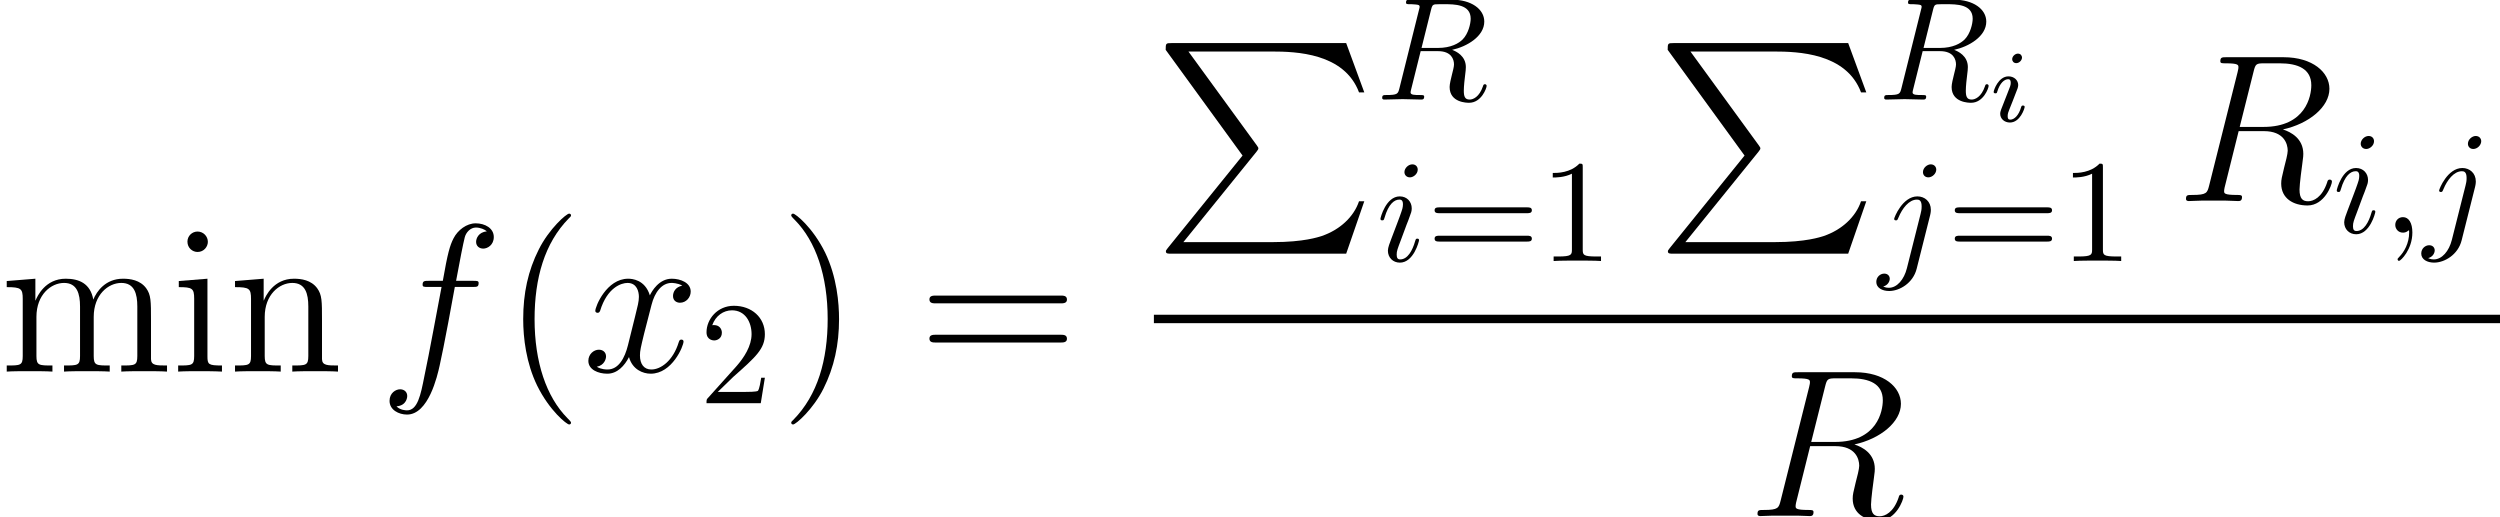
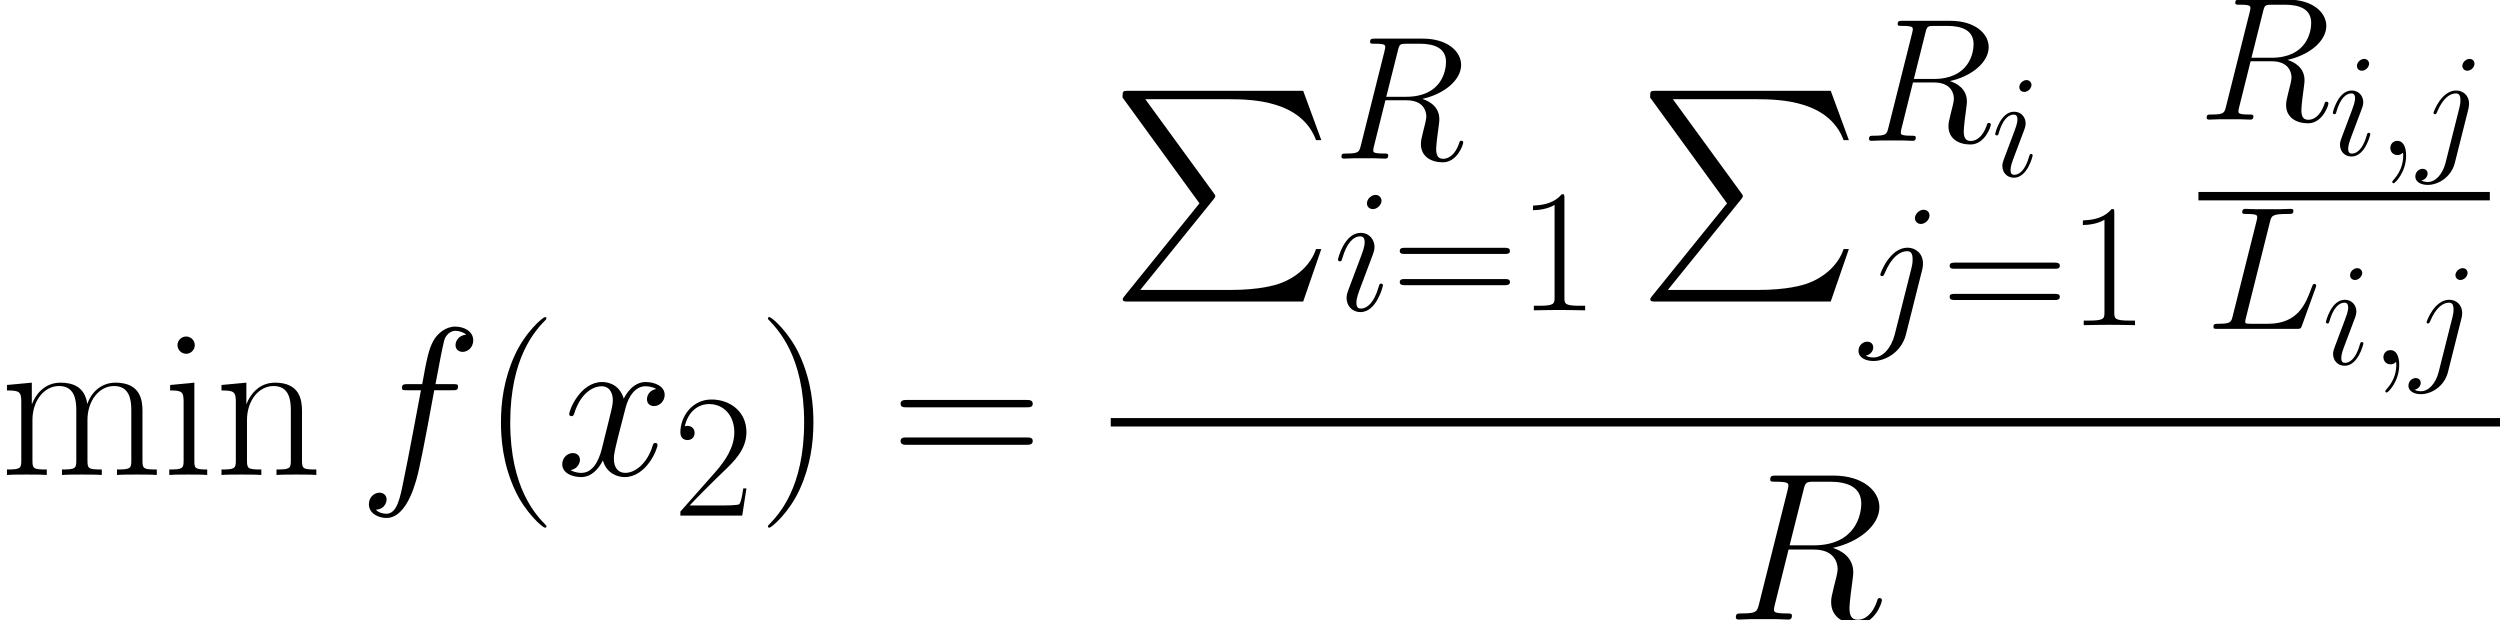
- <svg xmlns="http://www.w3.org/2000/svg" xmlns:xlink="http://www.w3.org/1999/xlink" height="39.723pt" version="1.1" viewBox="-0.239 -0.228 192.431 39.723" width="192.431pt">
+ <svg xmlns="http://www.w3.org/2000/svg" xmlns:xlink="http://www.w3.org/1999/xlink" height="82.335pt" version="1.1" viewBox="-0.239 -0.228 332.239 82.335" width="332.239pt">
  <defs>
-     <path d="M6.04 7.661L0.947 13.959C0.832 14.102 0.818 14.131 0.818 14.188C0.818 14.346 0.947 14.346 1.205 14.346H13.098L14.332 10.774H13.973C13.614 11.85 12.653 12.725 11.434 13.141C11.204 13.213 10.214 13.557 8.106 13.557H2.008L6.987 7.403C7.087 7.274 7.116 7.23 7.116 7.173S7.101 7.101 7.015 6.972L2.353 0.574H8.034C9.669 0.574 12.969 0.674 13.973 3.357H14.332L13.098 0H1.205C0.818 0 0.803 0.014 0.803 0.459L6.04 7.661Z" id="g0-80" />
-     <path d="M4.663 3.486C4.663 3.443 4.663 3.414 4.419 3.171C2.984 1.722 2.181 -0.646 2.181 -3.572C2.181 -6.355 2.855 -8.751 4.519 -10.444C4.663 -10.573 4.663 -10.602 4.663 -10.645C4.663 -10.731 4.591 -10.76 4.533 -10.76C4.347 -10.76 3.171 -9.727 2.468 -8.321C1.736 -6.872 1.406 -5.337 1.406 -3.572C1.406 -2.295 1.607 -0.588 2.353 0.947C3.199 2.668 4.376 3.601 4.533 3.601C4.591 3.601 4.663 3.572 4.663 3.486Z" id="g2-40" />
-     <path d="M4.046 -3.572C4.046 -4.663 3.902 -6.441 3.099 -8.106C2.252 -9.827 1.076 -10.76 0.918 -10.76C0.861 -10.76 0.789 -10.731 0.789 -10.645C0.789 -10.602 0.789 -10.573 1.033 -10.329C2.468 -8.88 3.271 -6.513 3.271 -3.587C3.271 -0.803 2.597 1.592 0.933 3.285C0.789 3.414 0.789 3.443 0.789 3.486C0.789 3.572 0.861 3.601 0.918 3.601C1.105 3.601 2.281 2.568 2.984 1.162C3.716 -0.301 4.046 -1.851 4.046 -3.572Z" id="g2-41" />
-     <path d="M9.684 -4.648C9.885 -4.648 10.143 -4.648 10.143 -4.906C10.143 -5.179 9.899 -5.179 9.684 -5.179H1.234C1.033 -5.179 0.775 -5.179 0.775 -4.921C0.775 -4.648 1.019 -4.648 1.234 -4.648H9.684ZM9.684 -1.98C9.885 -1.98 10.143 -1.98 10.143 -2.238C10.143 -2.511 9.899 -2.511 9.684 -2.511H1.234C1.033 -2.511 0.775 -2.511 0.775 -2.252C0.775 -1.98 1.019 -1.98 1.234 -1.98H9.684Z" id="g2-61" />
-     <path d="M2.496 -8.837C2.496 -9.21 2.195 -9.54 1.793 -9.54C1.42 -9.54 1.105 -9.239 1.105 -8.852C1.105 -8.421 1.449 -8.149 1.793 -8.149C2.238 -8.149 2.496 -8.522 2.496 -8.837ZM0.516 -6.169V-5.753C1.435 -5.753 1.564 -5.667 1.564 -4.964V-1.062C1.564 -0.416 1.406 -0.416 0.473 -0.416V0C0.875 -0.029 1.564 -0.029 1.98 -0.029C2.138 -0.029 2.97 -0.029 3.457 0V-0.416C2.525 -0.416 2.468 -0.488 2.468 -1.047V-6.327L0.516 -6.169Z" id="g2-105" />
-     <path d="M10.286 -3.486C10.286 -4.82 10.286 -5.222 9.956 -5.681C9.54 -6.241 8.866 -6.327 8.378 -6.327C7.187 -6.327 6.585 -5.466 6.355 -4.906C6.155 -6.011 5.38 -6.327 4.476 -6.327C3.084 -6.327 2.539 -5.136 2.425 -4.849H2.41V-6.327L0.459 -6.169V-5.753C1.435 -5.753 1.549 -5.652 1.549 -4.949V-1.062C1.549 -0.416 1.392 -0.416 0.459 -0.416V0C0.832 -0.029 1.607 -0.029 2.008 -0.029C2.425 -0.029 3.199 -0.029 3.572 0V-0.416C2.654 -0.416 2.482 -0.416 2.482 -1.062V-3.73C2.482 -5.236 3.472 -6.04 4.361 -6.04S5.452 -5.308 5.452 -4.433V-1.062C5.452 -0.416 5.294 -0.416 4.361 -0.416V0C4.734 -0.029 5.509 -0.029 5.911 -0.029C6.327 -0.029 7.101 -0.029 7.474 0V-0.416C6.556 -0.416 6.384 -0.416 6.384 -1.062V-3.73C6.384 -5.236 7.374 -6.04 8.263 -6.04S9.354 -5.308 9.354 -4.433V-1.062C9.354 -0.416 9.196 -0.416 8.263 -0.416V0C8.636 -0.029 9.411 -0.029 9.813 -0.029C10.229 -0.029 11.004 -0.029 11.377 0V-0.416C10.659 -0.416 10.301 -0.416 10.286 -0.846V-3.486Z" id="g2-109" />
-     <path d="M6.384 -3.486C6.384 -4.82 6.384 -5.222 6.054 -5.681C5.638 -6.241 4.964 -6.327 4.476 -6.327C3.084 -6.327 2.539 -5.136 2.425 -4.849H2.41V-6.327L0.459 -6.169V-5.753C1.435 -5.753 1.549 -5.652 1.549 -4.949V-1.062C1.549 -0.416 1.392 -0.416 0.459 -0.416V0C0.832 -0.029 1.607 -0.029 2.008 -0.029C2.425 -0.029 3.199 -0.029 3.572 0V-0.416C2.654 -0.416 2.482 -0.416 2.482 -1.062V-3.73C2.482 -5.236 3.472 -6.04 4.361 -6.04S5.452 -5.308 5.452 -4.433V-1.062C5.452 -0.416 5.294 -0.416 4.361 -0.416V0C4.734 -0.029 5.509 -0.029 5.911 -0.029C6.327 -0.029 7.101 -0.029 7.474 0V-0.416C6.757 -0.416 6.398 -0.416 6.384 -0.846V-3.486Z" id="g2-110" />
-     <path d="M2.26 -4.359C2.26 -4.47 2.176 -4.624 1.981 -4.624C1.792 -4.624 1.59 -4.442 1.59 -4.24C1.59 -4.122 1.681 -3.975 1.869 -3.975C2.071 -3.975 2.26 -4.17 2.26 -4.359ZM0.837 -0.816C0.809 -0.725 0.774 -0.642 0.774 -0.523C0.774 -0.195 1.053 0.07 1.437 0.07C2.134 0.07 2.441 -0.893 2.441 -0.997C2.441 -1.088 2.35 -1.088 2.329 -1.088C2.232 -1.088 2.225 -1.046 2.197 -0.969C2.036 -0.411 1.73 -0.126 1.458 -0.126C1.318 -0.126 1.283 -0.216 1.283 -0.37C1.283 -0.53 1.332 -0.663 1.395 -0.816C1.465 -1.004 1.541 -1.193 1.618 -1.374C1.681 -1.541 1.932 -2.176 1.96 -2.26C1.981 -2.329 2.001 -2.413 2.001 -2.483C2.001 -2.81 1.723 -3.075 1.339 -3.075C0.649 -3.075 0.328 -2.127 0.328 -2.008C0.328 -1.918 0.425 -1.918 0.446 -1.918C0.544 -1.918 0.551 -1.953 0.572 -2.029C0.753 -2.629 1.06 -2.88 1.318 -2.88C1.43 -2.88 1.492 -2.824 1.492 -2.636C1.492 -2.476 1.451 -2.371 1.276 -1.939L0.837 -0.816Z" id="g4-105" />
-     <path d="M2.022 -0.01C2.022 -0.667 1.773 -1.056 1.385 -1.056C1.056 -1.056 0.857 -0.807 0.857 -0.528C0.857 -0.259 1.056 0 1.385 0C1.504 0 1.634 -0.04 1.734 -0.13C1.763 -0.149 1.773 -0.159 1.783 -0.159S1.803 -0.149 1.803 -0.01C1.803 0.727 1.455 1.325 1.126 1.654C1.016 1.763 1.016 1.783 1.016 1.813C1.016 1.883 1.066 1.923 1.116 1.923C1.225 1.923 2.022 1.156 2.022 -0.01Z" id="g3-59" />
-     <path d="M3.736 -6.117C3.796 -6.356 3.826 -6.456 4.015 -6.486C4.105 -6.496 4.423 -6.496 4.623 -6.496C5.33 -6.496 6.436 -6.496 6.436 -5.509C6.436 -5.171 6.276 -4.483 5.888 -4.095C5.629 -3.836 5.101 -3.517 4.204 -3.517H3.088L3.736 -6.117ZM5.171 -3.387C6.177 -3.606 7.362 -4.304 7.362 -5.31C7.362 -6.167 6.466 -6.804 5.161 -6.804H2.321C2.122 -6.804 2.032 -6.804 2.032 -6.605C2.032 -6.496 2.122 -6.496 2.311 -6.496C2.331 -6.496 2.521 -6.496 2.69 -6.476C2.869 -6.456 2.959 -6.446 2.959 -6.316C2.959 -6.276 2.949 -6.247 2.919 -6.127L1.584 -0.777C1.484 -0.389 1.465 -0.309 0.677 -0.309C0.498 -0.309 0.408 -0.309 0.408 -0.11C0.408 0 0.528 0 0.548 0C0.827 0 1.524 -0.03 1.803 -0.03S2.79 0 3.068 0C3.148 0 3.268 0 3.268 -0.199C3.268 -0.309 3.178 -0.309 2.989 -0.309C2.62 -0.309 2.341 -0.309 2.341 -0.488C2.341 -0.548 2.361 -0.598 2.371 -0.658L3.029 -3.298H4.214C5.121 -3.298 5.3 -2.74 5.3 -2.391C5.3 -2.242 5.22 -1.933 5.161 -1.704C5.091 -1.425 5.001 -1.056 5.001 -0.857C5.001 0.219 6.197 0.219 6.326 0.219C7.173 0.219 7.522 -0.787 7.522 -0.927C7.522 -1.046 7.412 -1.046 7.402 -1.046C7.313 -1.046 7.293 -0.976 7.273 -0.907C7.024 -0.169 6.595 0 6.366 0C6.037 0 5.968 -0.219 5.968 -0.608C5.968 -0.917 6.027 -1.425 6.067 -1.743C6.087 -1.883 6.107 -2.072 6.107 -2.212C6.107 -2.979 5.44 -3.288 5.171 -3.387Z" id="g3-82" />
-     <path d="M2.829 -6.227C2.829 -6.426 2.69 -6.585 2.461 -6.585C2.192 -6.585 1.923 -6.326 1.923 -6.057C1.923 -5.868 2.062 -5.699 2.301 -5.699C2.531 -5.699 2.829 -5.928 2.829 -6.227ZM2.072 -2.481C2.192 -2.77 2.192 -2.79 2.291 -3.059C2.371 -3.258 2.421 -3.397 2.421 -3.587C2.421 -4.035 2.102 -4.403 1.604 -4.403C0.667 -4.403 0.289 -2.959 0.289 -2.869C0.289 -2.77 0.389 -2.77 0.408 -2.77C0.508 -2.77 0.518 -2.79 0.568 -2.949C0.837 -3.885 1.235 -4.184 1.574 -4.184C1.654 -4.184 1.823 -4.184 1.823 -3.865C1.823 -3.656 1.753 -3.447 1.714 -3.347C1.634 -3.088 1.186 -1.933 1.026 -1.504C0.927 -1.245 0.797 -0.917 0.797 -0.707C0.797 -0.239 1.136 0.11 1.614 0.11C2.55 0.11 2.919 -1.335 2.919 -1.425C2.919 -1.524 2.829 -1.524 2.8 -1.524C2.7 -1.524 2.7 -1.494 2.65 -1.345C2.471 -0.717 2.142 -0.11 1.634 -0.11C1.465 -0.11 1.395 -0.209 1.395 -0.438C1.395 -0.687 1.455 -0.827 1.684 -1.435L2.072 -2.481Z" id="g3-105" />
-     <path d="M3.955 -6.227C3.955 -6.416 3.816 -6.585 3.577 -6.585C3.347 -6.585 3.049 -6.356 3.049 -6.057C3.049 -5.858 3.188 -5.699 3.417 -5.699C3.686 -5.699 3.955 -5.958 3.955 -6.227ZM1.953 0.498C1.763 1.255 1.285 1.823 0.727 1.823C0.667 1.823 0.518 1.823 0.339 1.734C0.638 1.664 0.787 1.405 0.787 1.205C0.787 1.046 0.677 0.857 0.408 0.857C0.159 0.857 -0.13 1.066 -0.13 1.425C-0.13 1.823 0.269 2.042 0.747 2.042C1.445 2.042 2.371 1.514 2.62 0.528L3.537 -3.118C3.587 -3.318 3.587 -3.457 3.587 -3.487C3.587 -4.055 3.168 -4.403 2.67 -4.403C1.654 -4.403 1.086 -2.959 1.086 -2.869C1.086 -2.77 1.186 -2.77 1.205 -2.77C1.295 -2.77 1.305 -2.78 1.385 -2.969C1.634 -3.577 2.092 -4.184 2.64 -4.184C2.78 -4.184 2.959 -4.144 2.959 -3.726C2.959 -3.497 2.929 -3.387 2.889 -3.218L1.953 0.498Z" id="g3-106" />
-     <path d="M5.279 -8.823C5.409 -9.354 5.466 -9.382 6.025 -9.382H7.058C8.292 -9.382 9.21 -9.009 9.21 -7.89C9.21 -7.159 8.837 -5.05 5.954 -5.05H4.333L5.279 -8.823ZM7.274 -4.878C9.052 -5.265 10.444 -6.413 10.444 -7.647C10.444 -8.766 9.311 -9.798 7.317 -9.798H3.429C3.142 -9.798 3.013 -9.798 3.013 -9.526C3.013 -9.382 3.113 -9.382 3.386 -9.382C4.246 -9.382 4.246 -9.268 4.246 -9.11C4.246 -9.081 4.246 -8.995 4.189 -8.78L2.252 -1.062C2.123 -0.56 2.095 -0.416 1.105 -0.416C0.775 -0.416 0.674 -0.416 0.674 -0.143C0.674 0 0.832 0 0.875 0C1.133 0 1.435 -0.029 1.707 -0.029H3.4C3.658 -0.029 3.96 0 4.218 0C4.333 0 4.49 0 4.49 -0.273C4.49 -0.416 4.361 -0.416 4.146 -0.416C3.271 -0.416 3.271 -0.531 3.271 -0.674C3.271 -0.689 3.271 -0.789 3.3 -0.904L4.261 -4.763H5.982C7.345 -4.763 7.603 -3.902 7.603 -3.429C7.603 -3.214 7.46 -2.654 7.36 -2.281C7.202 -1.621 7.159 -1.463 7.159 -1.191C7.159 -0.172 7.991 0.301 8.952 0.301C10.114 0.301 10.616 -1.119 10.616 -1.32C10.616 -1.42 10.544 -1.463 10.458 -1.463C10.344 -1.463 10.315 -1.377 10.286 -1.262C9.942 -0.244 9.354 0.014 8.995 0.014S8.407 -0.143 8.407 -0.789C8.407 -1.133 8.579 -2.439 8.593 -2.511C8.665 -3.041 8.665 -3.099 8.665 -3.214C8.665 -4.261 7.819 -4.706 7.274 -4.878Z" id="g1-82" />
-     <path d="M6.398 -5.767C6.685 -5.767 6.8 -5.767 6.8 -6.04C6.8 -6.183 6.685 -6.183 6.427 -6.183H5.265C5.538 -7.661 5.738 -8.679 5.853 -9.139C5.939 -9.483 6.241 -9.813 6.614 -9.813C6.915 -9.813 7.216 -9.684 7.36 -9.555C6.8 -9.497 6.628 -9.081 6.628 -8.837C6.628 -8.55 6.843 -8.378 7.116 -8.378C7.403 -8.378 7.833 -8.622 7.833 -9.167C7.833 -9.77 7.23 -10.1 6.599 -10.1C5.982 -10.1 5.38 -9.641 5.093 -9.081C4.835 -8.579 4.691 -8.063 4.361 -6.183H3.4C3.127 -6.183 2.984 -6.183 2.984 -5.925C2.984 -5.767 3.07 -5.767 3.357 -5.767H4.275C4.017 -4.433 3.429 -1.191 3.099 0.344C2.855 1.592 2.64 2.64 1.922 2.64C1.879 2.64 1.463 2.64 1.205 2.367C1.937 2.31 1.937 1.679 1.937 1.664C1.937 1.377 1.722 1.205 1.449 1.205C1.162 1.205 0.732 1.449 0.732 1.994C0.732 2.611 1.363 2.927 1.922 2.927C3.386 2.927 3.988 0.301 4.146 -0.416C4.404 -1.521 5.107 -5.337 5.179 -5.767H6.398Z" id="g1-102" />
-     <path d="M6.8 -5.853C6.341 -5.767 6.169 -5.423 6.169 -5.15C6.169 -4.806 6.441 -4.691 6.642 -4.691C7.073 -4.691 7.374 -5.064 7.374 -5.452C7.374 -6.054 6.685 -6.327 6.083 -6.327C5.208 -6.327 4.72 -5.466 4.591 -5.193C4.261 -6.269 3.371 -6.327 3.113 -6.327C1.65 -6.327 0.875 -4.447 0.875 -4.132C0.875 -4.074 0.933 -4.003 1.033 -4.003C1.148 -4.003 1.176 -4.089 1.205 -4.146C1.693 -5.738 2.654 -6.04 3.07 -6.04C3.716 -6.04 3.845 -5.437 3.845 -5.093C3.845 -4.777 3.759 -4.447 3.587 -3.759L3.099 -1.793C2.884 -0.933 2.468 -0.143 1.707 -0.143C1.635 -0.143 1.277 -0.143 0.976 -0.33C1.492 -0.43 1.607 -0.861 1.607 -1.033C1.607 -1.32 1.392 -1.492 1.119 -1.492C0.775 -1.492 0.402 -1.191 0.402 -0.732C0.402 -0.129 1.076 0.143 1.693 0.143C2.381 0.143 2.869 -0.402 3.171 -0.99C3.4 -0.143 4.117 0.143 4.648 0.143C6.111 0.143 6.886 -1.736 6.886 -2.052C6.886 -2.123 6.829 -2.181 6.743 -2.181C6.614 -2.181 6.599 -2.109 6.556 -1.994C6.169 -0.732 5.337 -0.143 4.691 -0.143C4.189 -0.143 3.917 -0.516 3.917 -1.105C3.917 -1.42 3.974 -1.65 4.203 -2.597L4.706 -4.548C4.921 -5.409 5.409 -6.04 6.068 -6.04C6.097 -6.04 6.499 -6.04 6.8 -5.853Z" id="g1-120" />
-     <path d="M2.929 -6.376C2.929 -6.615 2.929 -6.635 2.7 -6.635C2.082 -5.998 1.205 -5.998 0.887 -5.998V-5.689C1.086 -5.689 1.674 -5.689 2.192 -5.948V-0.787C2.192 -0.428 2.162 -0.309 1.265 -0.309H0.946V0C1.295 -0.03 2.162 -0.03 2.56 -0.03S3.826 -0.03 4.174 0V-0.309H3.856C2.959 -0.309 2.929 -0.418 2.929 -0.787V-6.376Z" id="g5-49" />
-     <path d="M1.265 -0.767L2.321 -1.793C3.875 -3.168 4.473 -3.706 4.473 -4.702C4.473 -5.838 3.577 -6.635 2.361 -6.635C1.235 -6.635 0.498 -5.719 0.498 -4.832C0.498 -4.274 0.996 -4.274 1.026 -4.274C1.196 -4.274 1.544 -4.394 1.544 -4.802C1.544 -5.061 1.365 -5.32 1.016 -5.32C0.936 -5.32 0.917 -5.32 0.887 -5.31C1.116 -5.958 1.654 -6.326 2.232 -6.326C3.138 -6.326 3.567 -5.519 3.567 -4.702C3.567 -3.905 3.068 -3.118 2.521 -2.501L0.608 -0.369C0.498 -0.259 0.498 -0.239 0.498 0H4.194L4.473 -1.734H4.224C4.174 -1.435 4.105 -0.996 4.005 -0.847C3.935 -0.767 3.278 -0.767 3.059 -0.767H1.265Z" id="g5-50" />
-     <path d="M6.844 -3.258C6.994 -3.258 7.183 -3.258 7.183 -3.457S6.994 -3.656 6.854 -3.656H0.887C0.747 -3.656 0.558 -3.656 0.558 -3.457S0.747 -3.258 0.897 -3.258H6.844ZM6.854 -1.325C6.994 -1.325 7.183 -1.325 7.183 -1.524S6.994 -1.724 6.844 -1.724H0.897C0.747 -1.724 0.558 -1.724 0.558 -1.524S0.747 -1.325 0.887 -1.325H6.854Z" id="g5-61" />
+     <path d="M10.435 13.236L1.636 24.118C1.438 24.366 1.413 24.415 1.413 24.514C1.413 24.787 1.636 24.787 2.082 24.787H22.631L24.762 18.615H24.143C23.523 20.474 21.862 21.986 19.755 22.705C19.359 22.829 17.648 23.424 14.005 23.424H3.47L12.071 12.79C12.245 12.567 12.294 12.493 12.294 12.393S12.27 12.27 12.121 12.046L4.065 0.991H13.881C16.706 0.991 22.407 1.165 24.143 5.8H24.762L22.631 0H2.082C1.413 0 1.388 0.025 1.388 0.793L10.435 13.236Z" id="g0-80" />
+     <path d="M6.323 5.042C6.323 5.021 6.323 4.98 6.261 4.918C5.31 3.947 2.769 1.302 2.769 -5.145S5.269 -14.216 6.281 -15.249C6.281 -15.27 6.323 -15.311 6.323 -15.373S6.261 -15.476 6.178 -15.476C5.951 -15.476 4.194 -13.947 3.182 -11.674C2.149 -9.381 1.86 -7.149 1.86 -5.166C1.86 -3.678 2.004 -1.157 3.244 1.508C4.236 3.657 5.93 5.166 6.178 5.166C6.281 5.166 6.323 5.124 6.323 5.042Z" id="g4-40" />
+     <path d="M5.434 -5.145C5.434 -6.633 5.29 -9.153 4.05 -11.819C3.058 -13.968 1.364 -15.476 1.116 -15.476C1.054 -15.476 0.971 -15.456 0.971 -15.352C0.971 -15.311 0.992 -15.29 1.012 -15.249C2.004 -14.216 4.525 -11.592 4.525 -5.166C4.525 1.281 2.025 3.905 1.012 4.938C0.992 4.98 0.971 5 0.971 5.042C0.971 5.145 1.054 5.166 1.116 5.166C1.343 5.166 3.099 3.637 4.112 1.364C5.145 -0.93 5.434 -3.161 5.434 -5.145Z" id="g4-41" />
+     <path d="M5.496 -13.203C5.496 -13.637 5.476 -13.658 5.186 -13.658C4.38 -12.687 3.161 -12.377 2.004 -12.335C1.942 -12.335 1.839 -12.335 1.818 -12.294S1.798 -12.211 1.798 -11.778C2.438 -11.778 3.513 -11.902 4.339 -12.398V-1.508C4.339 -0.785 4.298 -0.537 2.521 -0.537H1.901V0C2.893 -0.021 3.926 -0.041 4.918 -0.041S6.943 -0.021 7.934 0V-0.537H7.315C5.538 -0.537 5.496 -0.765 5.496 -1.508V-13.203Z" id="g4-49" />
+     <path d="M8.616 -3.203H8.244C8.038 -1.736 7.872 -1.488 7.79 -1.364C7.686 -1.198 6.199 -1.198 5.909 -1.198H1.942C2.686 -2.004 4.133 -3.471 5.889 -5.166C7.149 -6.364 8.616 -7.769 8.616 -9.815C8.616 -12.253 6.674 -13.658 4.504 -13.658C2.232 -13.658 0.847 -11.654 0.847 -9.794C0.847 -8.988 1.446 -8.885 1.694 -8.885C1.901 -8.885 2.521 -9.009 2.521 -9.732C2.521 -10.373 1.984 -10.559 1.694 -10.559C1.57 -10.559 1.446 -10.538 1.364 -10.497C1.756 -12.253 2.955 -13.121 4.215 -13.121C6.013 -13.121 7.191 -11.695 7.191 -9.815C7.191 -8.017 6.137 -6.467 4.959 -5.124L0.847 -0.475V0H8.12L8.616 -3.203Z" id="g4-50" />
+     <path d="M13.286 -6.633C13.596 -6.633 13.906 -6.633 13.906 -6.984C13.906 -7.356 13.555 -7.356 13.203 -7.356H1.653C1.302 -7.356 0.95 -7.356 0.95 -6.984C0.95 -6.633 1.26 -6.633 1.57 -6.633H13.286ZM13.203 -2.955C13.555 -2.955 13.906 -2.955 13.906 -3.327C13.906 -3.678 13.596 -3.678 13.286 -3.678H1.57C1.26 -3.678 0.95 -3.678 0.95 -3.327C0.95 -2.955 1.302 -2.955 1.653 -2.955H13.203Z" id="g4-61" />
+     <path d="M3.203 -12.728C3.203 -13.183 2.831 -13.575 2.356 -13.575C1.901 -13.575 1.508 -13.203 1.508 -12.728C1.508 -12.274 1.88 -11.881 2.356 -11.881C2.81 -11.881 3.203 -12.253 3.203 -12.728ZM0.785 -8.823V-8.286C1.942 -8.286 2.108 -8.162 2.108 -7.17V-1.426C2.108 -0.641 2.025 -0.537 0.703 -0.537V0C1.198 -0.041 2.087 -0.041 2.603 -0.041C3.099 -0.041 3.947 -0.041 4.422 0V-0.537C3.203 -0.537 3.161 -0.661 3.161 -1.405V-9.05L0.785 -8.823Z" id="g4-105" />
+     <path d="M13.968 -6.281C13.968 -7.315 13.782 -9.05 11.323 -9.05C9.918 -9.05 8.947 -8.1 8.575 -6.984H8.554C8.306 -8.678 7.087 -9.05 5.93 -9.05C4.298 -9.05 3.451 -7.79 3.141 -6.963H3.12V-9.05L0.682 -8.823V-8.286C1.901 -8.286 2.087 -8.162 2.087 -7.17V-1.426C2.087 -0.641 2.004 -0.537 0.682 -0.537V0C1.178 -0.041 2.087 -0.041 2.624 -0.041S4.091 -0.041 4.587 0V-0.537C3.265 -0.537 3.182 -0.62 3.182 -1.426V-5.393C3.182 -7.294 4.339 -8.72 5.786 -8.72C7.315 -8.72 7.48 -7.356 7.48 -6.364V-1.426C7.48 -0.641 7.397 -0.537 6.075 -0.537V0C6.571 -0.041 7.48 -0.041 8.017 -0.041S9.484 -0.041 9.98 0V-0.537C8.658 -0.537 8.575 -0.62 8.575 -1.426V-5.393C8.575 -7.294 9.732 -8.72 11.178 -8.72C12.707 -8.72 12.873 -7.356 12.873 -6.364V-1.426C12.873 -0.641 12.79 -0.537 11.468 -0.537V0C11.964 -0.041 12.873 -0.041 13.41 -0.041S14.877 -0.041 15.373 0V-0.537C14.05 -0.537 13.968 -0.62 13.968 -1.426V-6.281Z" id="g4-109" />
+     <path d="M8.575 -6.281C8.575 -7.335 8.368 -9.05 5.93 -9.05C4.298 -9.05 3.451 -7.79 3.141 -6.963H3.12V-9.05L0.682 -8.823V-8.286C1.901 -8.286 2.087 -8.162 2.087 -7.17V-1.426C2.087 -0.641 2.004 -0.537 0.682 -0.537V0C1.178 -0.041 2.087 -0.041 2.624 -0.041S4.091 -0.041 4.587 0V-0.537C3.265 -0.537 3.182 -0.62 3.182 -1.426V-5.393C3.182 -7.294 4.339 -8.72 5.786 -8.72C7.315 -8.72 7.48 -7.356 7.48 -6.364V-1.426C7.48 -0.641 7.397 -0.537 6.075 -0.537V0C6.571 -0.041 7.48 -0.041 8.017 -0.041S9.484 -0.041 9.98 0V-0.537C8.658 -0.537 8.575 -0.62 8.575 -1.426V-6.281Z" id="g4-110" />
+     <use id="g2-76" transform="scale(1.20023)" xlink:href="#g1-76" />
+     <use id="g2-82" transform="scale(1.20023)" xlink:href="#g1-82" />
+     <use id="g2-105" transform="scale(1.20023)" xlink:href="#g1-105" />
+     <use id="g2-106" transform="scale(1.20023)" xlink:href="#g1-106" />
+     <path d="M3.357 0.069C3.357 -0.93 3.03 -1.67 2.324 -1.67C1.773 -1.67 1.498 -1.222 1.498 -0.844S1.756 0 2.341 0C2.565 0 2.754 -0.069 2.909 -0.224C2.944 -0.258 2.961 -0.258 2.978 -0.258C3.013 -0.258 3.013 -0.017 3.013 0.069C3.013 0.637 2.909 1.756 1.911 2.875C1.722 3.082 1.722 3.116 1.722 3.15C1.722 3.236 1.808 3.323 1.894 3.323C2.031 3.323 3.357 2.049 3.357 0.069Z" id="g1-59" />
+     <path d="M6.318 -10.433C6.473 -11.087 6.525 -11.259 8.04 -11.259C8.504 -11.259 8.625 -11.259 8.625 -11.586C8.625 -11.758 8.436 -11.758 8.367 -11.758C8.022 -11.758 7.626 -11.724 7.282 -11.724H4.975C4.648 -11.724 4.269 -11.758 3.942 -11.758C3.805 -11.758 3.615 -11.758 3.615 -11.431C3.615 -11.259 3.77 -11.259 4.028 -11.259C5.079 -11.259 5.079 -11.121 5.079 -10.932C5.079 -10.897 5.079 -10.794 5.01 -10.536L2.686 -1.274C2.531 -0.671 2.496 -0.499 1.291 -0.499C0.964 -0.499 0.792 -0.499 0.792 -0.189C0.792 0 0.895 0 1.24 0H8.952C9.331 0 9.348 -0.017 9.468 -0.327L10.794 -3.994C10.829 -4.08 10.863 -4.183 10.863 -4.235C10.863 -4.338 10.777 -4.407 10.691 -4.407C10.674 -4.407 10.588 -4.407 10.553 -4.338C10.519 -4.321 10.519 -4.287 10.381 -3.96C9.83 -2.445 9.055 -0.499 6.146 -0.499H4.493C4.252 -0.499 4.218 -0.499 4.114 -0.516C3.925 -0.534 3.908 -0.568 3.908 -0.706C3.908 -0.826 3.942 -0.93 3.977 -1.085L6.318 -10.433Z" id="g1-76" />
+     <path d="M6.335 -10.588C6.49 -11.225 6.559 -11.259 7.23 -11.259H8.47C9.951 -11.259 11.052 -10.811 11.052 -9.468C11.052 -8.591 10.605 -6.06 7.144 -6.06H5.199L6.335 -10.588ZM8.728 -5.853C10.863 -6.318 12.533 -7.695 12.533 -9.176C12.533 -10.519 11.173 -11.758 8.78 -11.758H4.114C3.77 -11.758 3.615 -11.758 3.615 -11.431C3.615 -11.259 3.736 -11.259 4.063 -11.259C5.096 -11.259 5.096 -11.121 5.096 -10.932C5.096 -10.897 5.096 -10.794 5.027 -10.536L2.703 -1.274C2.548 -0.671 2.513 -0.499 1.326 -0.499C0.93 -0.499 0.809 -0.499 0.809 -0.172C0.809 0 0.998 0 1.05 0C1.36 0 1.722 -0.034 2.049 -0.034H4.08C4.39 -0.034 4.751 0 5.061 0C5.199 0 5.388 0 5.388 -0.327C5.388 -0.499 5.233 -0.499 4.975 -0.499C3.925 -0.499 3.925 -0.637 3.925 -0.809C3.925 -0.826 3.925 -0.947 3.96 -1.085L5.113 -5.716H7.179C8.814 -5.716 9.124 -4.683 9.124 -4.114C9.124 -3.856 8.952 -3.185 8.832 -2.737C8.642 -1.945 8.591 -1.756 8.591 -1.429C8.591 -0.207 9.589 0.362 10.742 0.362C12.137 0.362 12.739 -1.343 12.739 -1.584C12.739 -1.704 12.653 -1.756 12.55 -1.756C12.412 -1.756 12.378 -1.653 12.344 -1.515C11.93 -0.293 11.225 0.017 10.794 0.017S10.088 -0.172 10.088 -0.947C10.088 -1.36 10.295 -2.927 10.312 -3.013C10.398 -3.65 10.398 -3.719 10.398 -3.856C10.398 -5.113 9.382 -5.647 8.728 -5.853Z" id="g1-82" />
+     <path d="M7.678 -6.921C8.022 -6.921 8.16 -6.921 8.16 -7.248C8.16 -7.42 8.022 -7.42 7.713 -7.42H6.318C6.645 -9.193 6.886 -10.415 7.024 -10.966C7.127 -11.379 7.489 -11.775 7.936 -11.775C8.298 -11.775 8.659 -11.62 8.832 -11.466C8.16 -11.397 7.954 -10.897 7.954 -10.605C7.954 -10.26 8.212 -10.054 8.539 -10.054C8.883 -10.054 9.4 -10.347 9.4 -11.001C9.4 -11.724 8.677 -12.12 7.919 -12.12C7.179 -12.12 6.456 -11.569 6.111 -10.897C5.802 -10.295 5.629 -9.675 5.233 -7.42H4.08C3.753 -7.42 3.581 -7.42 3.581 -7.11C3.581 -6.921 3.684 -6.921 4.028 -6.921H5.13C4.82 -5.32 4.114 -1.429 3.719 0.413C3.426 1.911 3.168 3.168 2.307 3.168C2.255 3.168 1.756 3.168 1.446 2.841C2.324 2.772 2.324 2.014 2.324 1.997C2.324 1.653 2.066 1.446 1.739 1.446C1.394 1.446 0.878 1.739 0.878 2.393C0.878 3.133 1.635 3.512 2.307 3.512C4.063 3.512 4.786 0.362 4.975 -0.499C5.285 -1.825 6.129 -6.404 6.215 -6.921H7.678Z" id="g1-102" />
+     <path d="M4.872 -2.462C4.872 -2.548 4.803 -2.617 4.7 -2.617C4.545 -2.617 4.528 -2.565 4.442 -2.272C3.994 -0.706 3.288 -0.172 2.72 -0.172C2.513 -0.172 2.272 -0.224 2.272 -0.74C2.272 -1.205 2.479 -1.722 2.668 -2.238L3.873 -5.44C3.925 -5.578 4.046 -5.888 4.046 -6.215C4.046 -6.938 3.529 -7.592 2.686 -7.592C1.102 -7.592 0.465 -5.096 0.465 -4.958C0.465 -4.889 0.534 -4.803 0.654 -4.803C0.809 -4.803 0.826 -4.872 0.895 -5.113C1.308 -6.559 1.963 -7.248 2.634 -7.248C2.789 -7.248 3.082 -7.23 3.082 -6.68C3.082 -6.232 2.858 -5.664 2.72 -5.285L1.515 -2.083C1.412 -1.808 1.308 -1.532 1.308 -1.222C1.308 -0.448 1.842 0.172 2.668 0.172C4.252 0.172 4.872 -2.341 4.872 -2.462ZM4.734 -10.742C4.734 -11.001 4.528 -11.31 4.149 -11.31C3.753 -11.31 3.305 -10.932 3.305 -10.484C3.305 -10.054 3.667 -9.916 3.873 -9.916C4.338 -9.916 4.734 -10.364 4.734 -10.742Z" id="g1-105" />
+     <path d="M6.025 -5.457C6.094 -5.733 6.094 -5.974 6.094 -6.043C6.094 -7.041 5.354 -7.592 4.579 -7.592C2.841 -7.592 1.911 -5.079 1.911 -4.958C1.911 -4.872 1.98 -4.803 2.083 -4.803C2.221 -4.803 2.238 -4.872 2.324 -5.044C3.013 -6.714 3.873 -7.248 4.528 -7.248C4.889 -7.248 5.079 -7.058 5.079 -6.456C5.079 -6.043 5.027 -5.87 4.958 -5.561L3.323 0.93C2.995 2.204 2.186 3.168 1.24 3.168C1.171 3.168 0.809 3.168 0.482 2.995C0.895 2.909 1.222 2.582 1.222 2.169C1.222 1.894 1.016 1.618 0.637 1.618C0.189 1.618 -0.224 1.997 -0.224 2.513C-0.224 3.219 0.534 3.512 1.24 3.512C2.427 3.512 3.994 2.634 4.424 0.912L6.025 -5.457ZM6.731 -10.742C6.731 -11.173 6.37 -11.31 6.163 -11.31C5.698 -11.31 5.302 -10.863 5.302 -10.484C5.302 -10.226 5.509 -9.916 5.888 -9.916C6.284 -9.916 6.731 -10.295 6.731 -10.742Z" id="g1-106" />
+     <path d="M8.16 -7.024C7.609 -6.921 7.403 -6.507 7.403 -6.18C7.403 -5.767 7.73 -5.629 7.971 -5.629C8.487 -5.629 8.849 -6.077 8.849 -6.542C8.849 -7.265 8.022 -7.592 7.299 -7.592C6.249 -7.592 5.664 -6.559 5.509 -6.232C5.113 -7.523 4.046 -7.592 3.736 -7.592C1.98 -7.592 1.05 -5.337 1.05 -4.958C1.05 -4.889 1.119 -4.803 1.24 -4.803C1.377 -4.803 1.412 -4.906 1.446 -4.975C2.031 -6.886 3.185 -7.248 3.684 -7.248C4.459 -7.248 4.614 -6.525 4.614 -6.111C4.614 -5.733 4.51 -5.337 4.304 -4.51L3.719 -2.152C3.46 -1.119 2.961 -0.172 2.049 -0.172C1.963 -0.172 1.532 -0.172 1.171 -0.396C1.79 -0.516 1.928 -1.033 1.928 -1.24C1.928 -1.584 1.67 -1.79 1.343 -1.79C0.93 -1.79 0.482 -1.429 0.482 -0.878C0.482 -0.155 1.291 0.172 2.031 0.172C2.858 0.172 3.443 -0.482 3.805 -1.188C4.08 -0.172 4.941 0.172 5.578 0.172C7.334 0.172 8.263 -2.083 8.263 -2.462C8.263 -2.548 8.195 -2.617 8.091 -2.617C7.936 -2.617 7.919 -2.531 7.867 -2.393C7.403 -0.878 6.404 -0.172 5.629 -0.172C5.027 -0.172 4.7 -0.62 4.7 -1.326C4.7 -1.704 4.769 -1.98 5.044 -3.116L5.647 -5.457C5.905 -6.49 6.49 -7.248 7.282 -7.248C7.317 -7.248 7.799 -7.248 8.16 -7.024Z" id="g1-120" />
+     <use id="g3-82" transform="scale(1.43982)" xlink:href="#g1-82" />
+     <use id="g3-102" transform="scale(1.43982)" xlink:href="#g1-102" />
+     <use id="g3-120" transform="scale(1.43982)" xlink:href="#g1-120" />
+     <use id="g5-40" transform="scale(1.19961)" xlink:href="#g4-40" />
+     <use id="g5-41" transform="scale(1.19961)" xlink:href="#g4-41" />
+     <use id="g5-61" transform="scale(1.19961)" xlink:href="#g4-61" />
+     <use id="g5-105" transform="scale(1.19961)" xlink:href="#g4-105" />
+     <use id="g5-109" transform="scale(1.19961)" xlink:href="#g4-109" />
+     <use id="g5-110" transform="scale(1.19961)" xlink:href="#g4-110" />
  </defs>
-   <g id="page1" transform="matrix(1.13 0 0 1.13 -63.986 -61.0488)">
-     <use x="56.413" xlink:href="#g2-109" y="79.136" />
-     <use x="68.076" xlink:href="#g2-105" y="79.136" />
-     <use x="71.963" xlink:href="#g2-110" y="79.136" />
-     <use x="82.216" xlink:href="#g1-102" y="79.136" />
-     <use x="90.646" xlink:href="#g2-40" y="79.136" />
-     <use x="96.088" xlink:href="#g1-120" y="79.136" />
-     <use x="104.041" xlink:href="#g5-50" y="81.288" />
-     <use x="109.521" xlink:href="#g2-41" y="79.136" />
-     <use x="118.948" xlink:href="#g2-61" y="79.136" />
-     <use x="135.013" xlink:href="#g0-80" y="56.759" />
-     <use x="150.156" xlink:href="#g3-82" y="60.606" />
-     <use x="150.156" xlink:href="#g3-105" y="71.604" />
-     <use x="153.576" xlink:href="#g5-61" y="71.604" />
-     <use x="161.296" xlink:href="#g5-49" y="71.604" />
-     <use x="169.208" xlink:href="#g0-80" y="56.759" />
-     <use x="184.351" xlink:href="#g3-82" y="60.606" />
-     <use x="191.887" xlink:href="#g4-105" y="62.1" />
-     <use x="184.351" xlink:href="#g3-106" y="71.604" />
-     <use x="189.009" xlink:href="#g5-61" y="71.604" />
-     <use x="196.729" xlink:href="#g5-49" y="71.604" />
-     <use x="204.643" xlink:href="#g1-82" y="67.519" />
-     <use x="215.296" xlink:href="#g3-105" y="69.671" />
-     <use x="218.715" xlink:href="#g3-59" y="69.671" />
-     <use x="221.472" xlink:href="#g3-106" y="69.671" />
-     <rect height="0.574" width="91.693" x="135.013" y="75.263" />
-     <use x="175.455" xlink:href="#g1-82" y="88.977" />
+   <g id="page1" transform="matrix(1.13 0 0 1.13 -63.986 -61.0798)">
+     <use x="56.413" xlink:href="#g5-109" y="109.711" />
+     <use x="75.479" xlink:href="#g5-105" y="109.711" />
+     <use x="81.644" xlink:href="#g5-110" y="109.711" />
+     <use x="98.533" xlink:href="#g3-102" y="109.711" />
+     <use x="113.098" xlink:href="#g5-40" y="109.711" />
+     <use x="121.843" xlink:href="#g3-120" y="109.711" />
+     <use x="135.583" xlink:href="#g4-50" y="114.493" />
+     <use x="145.557" xlink:href="#g5-41" y="109.711" />
+     <use x="161.188" xlink:href="#g5-61" y="109.711" />
+     <use x="187.045" xlink:href="#g0-80" y="64.528" />
+     <use x="213.209" xlink:href="#g2-82" y="72.506" />
+     <use x="213.209" xlink:href="#g2-105" y="90.348" />
+     <use x="220.085" xlink:href="#g4-61" y="90.348" />
+     <use x="234.903" xlink:href="#g4-49" y="90.348" />
+     <use x="249.09" xlink:href="#g0-80" y="64.528" />
+     <use x="275.254" xlink:href="#g2-82" y="70.411" />
+     <use x="290.596" xlink:href="#g1-105" y="74.58" />
+     <use x="275.254" xlink:href="#g2-106" y="92.092" />
+     <use x="284.755" xlink:href="#g4-61" y="92.092" />
+     <use x="299.573" xlink:href="#g4-49" y="92.092" />
+     <use x="314.961" xlink:href="#g2-82" y="67.918" />
+     <use x="330.303" xlink:href="#g1-105" y="72.087" />
+     <use x="336.032" xlink:href="#g1-59" y="72.087" />
+     <use x="340.697" xlink:href="#g1-106" y="72.087" />
+     <rect height="0.991" width="34.273" x="314.961" y="76.426" />
+     <use x="315.778" xlink:href="#g2-76" y="92.528" />
+     <use x="329.492" xlink:href="#g1-105" y="96.697" />
+     <use x="335.221" xlink:href="#g1-59" y="96.697" />
+     <use x="339.886" xlink:href="#g1-106" y="96.697" />
+     <rect height="0.991" width="163.385" x="187.045" y="103.019" />
+     <use x="259.398" xlink:href="#g3-82" y="126.714" />
  </g>
</svg>
